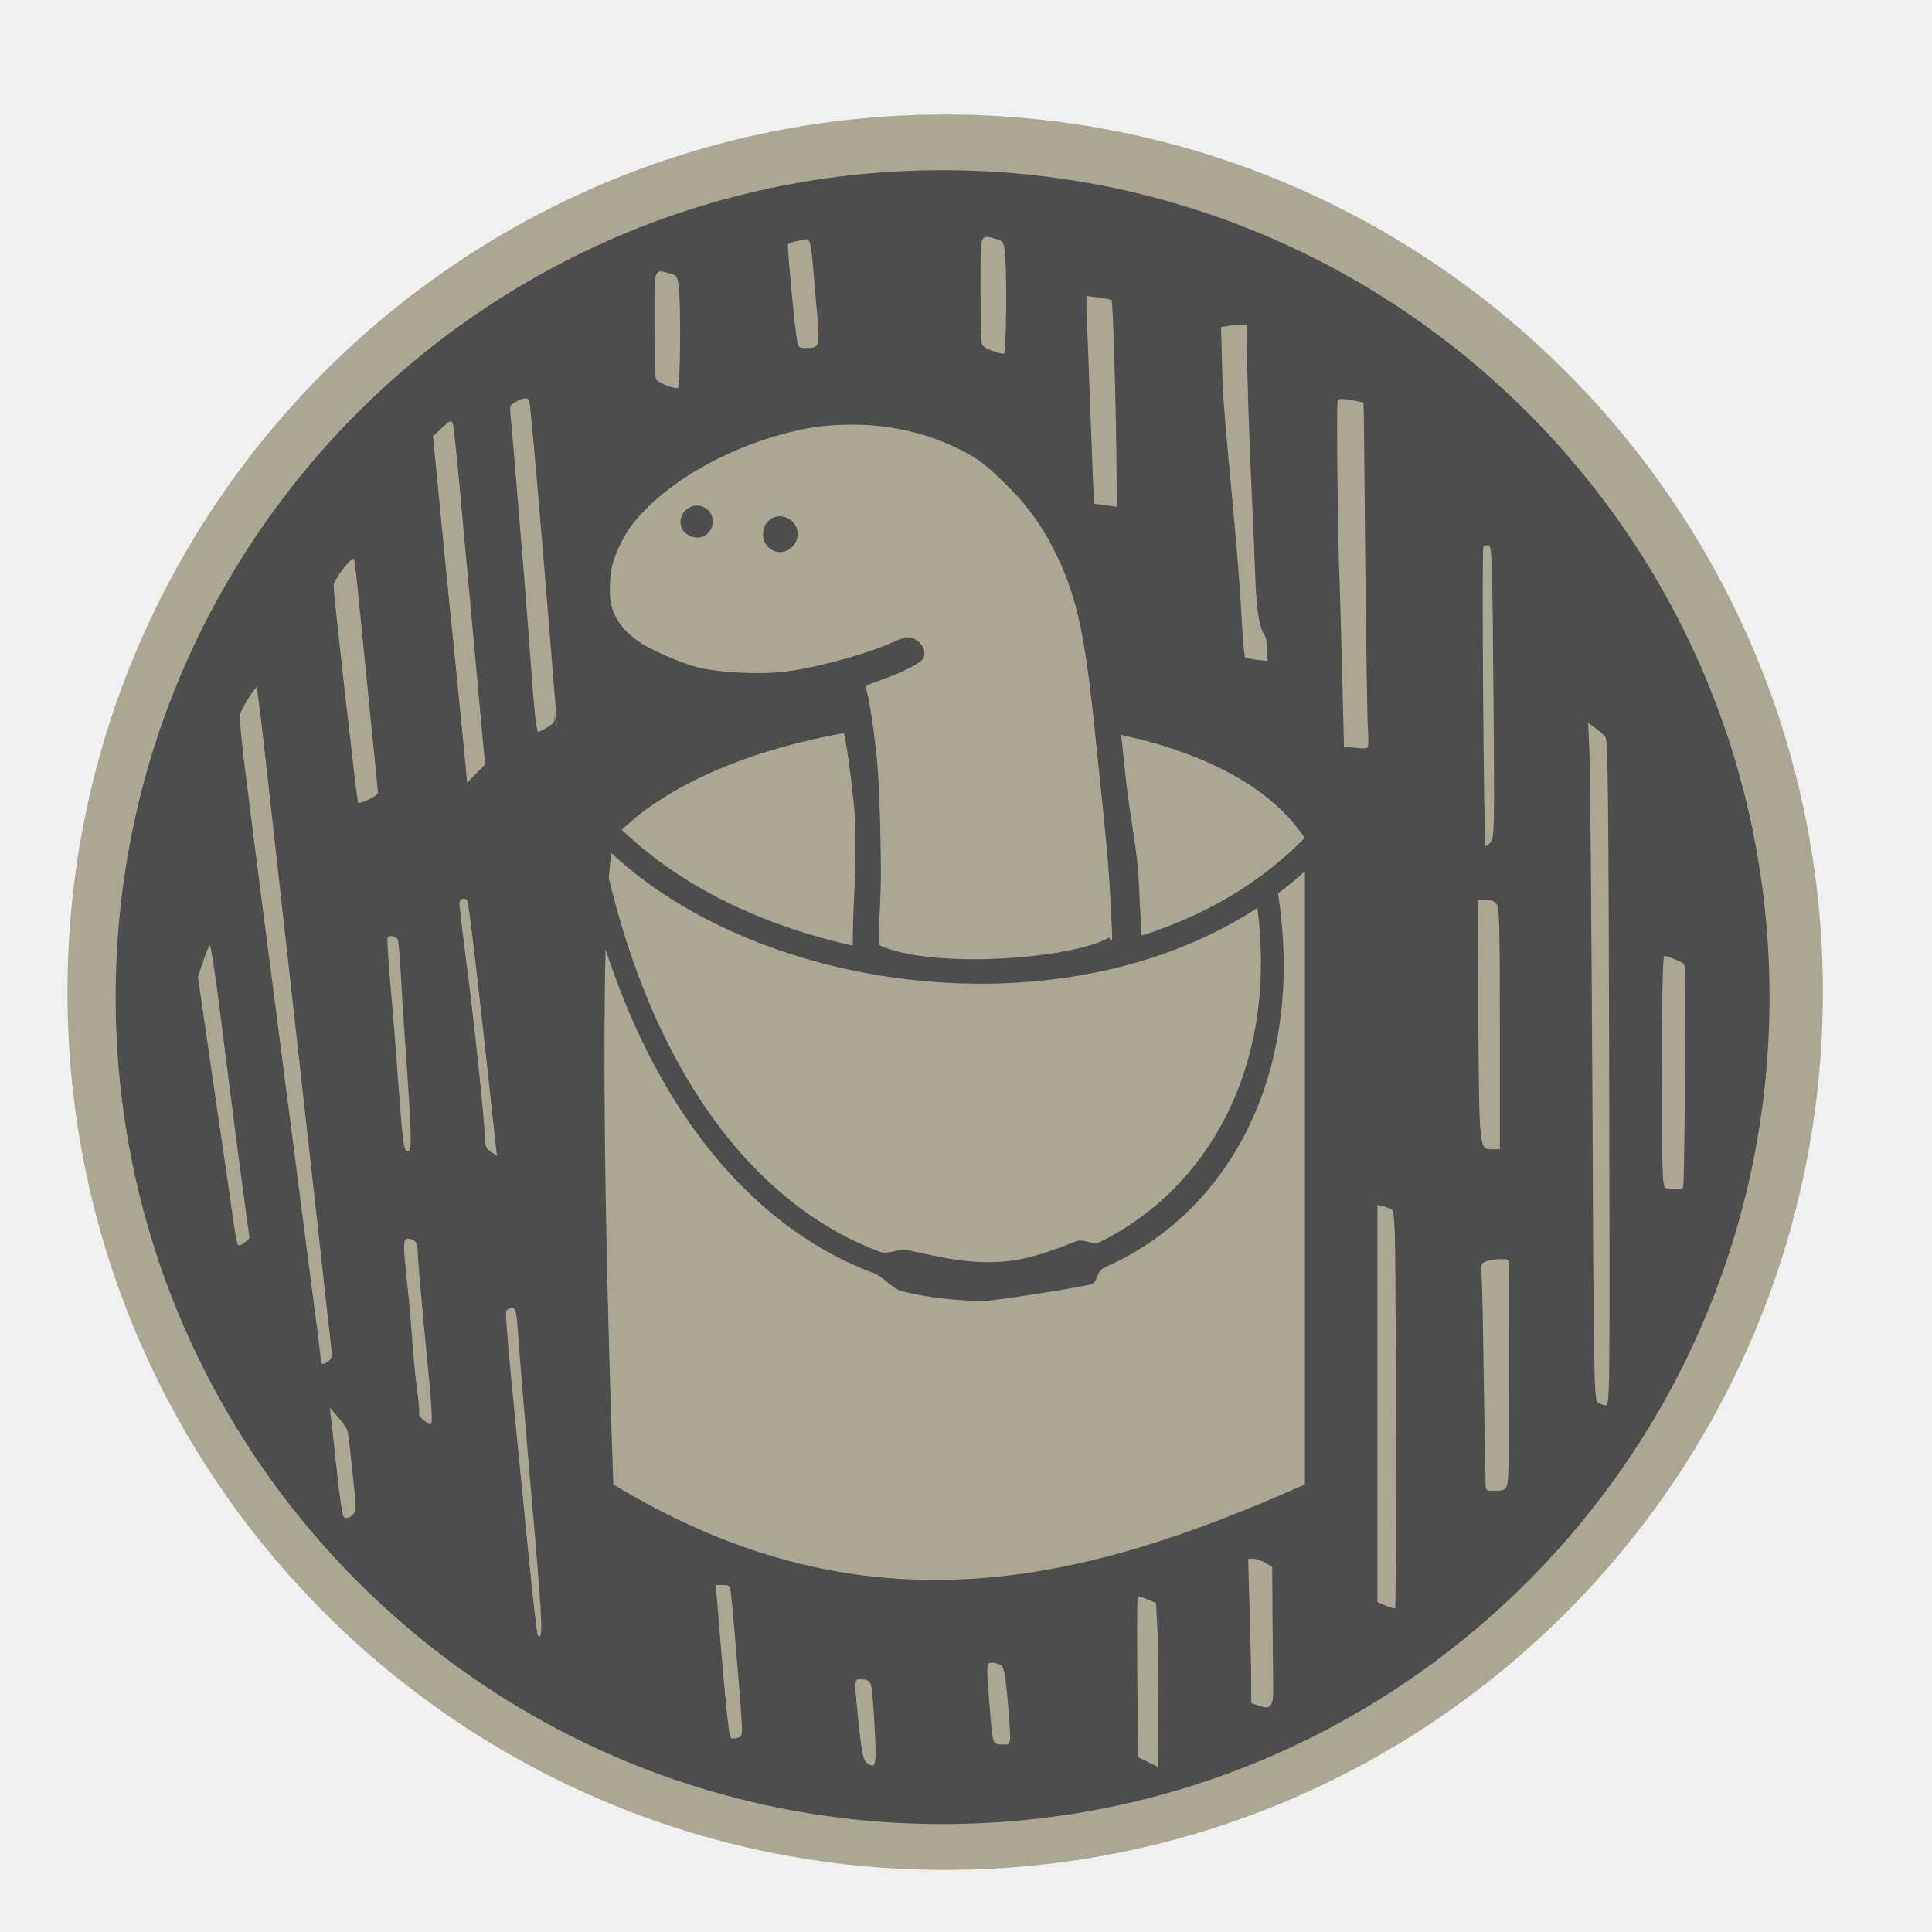
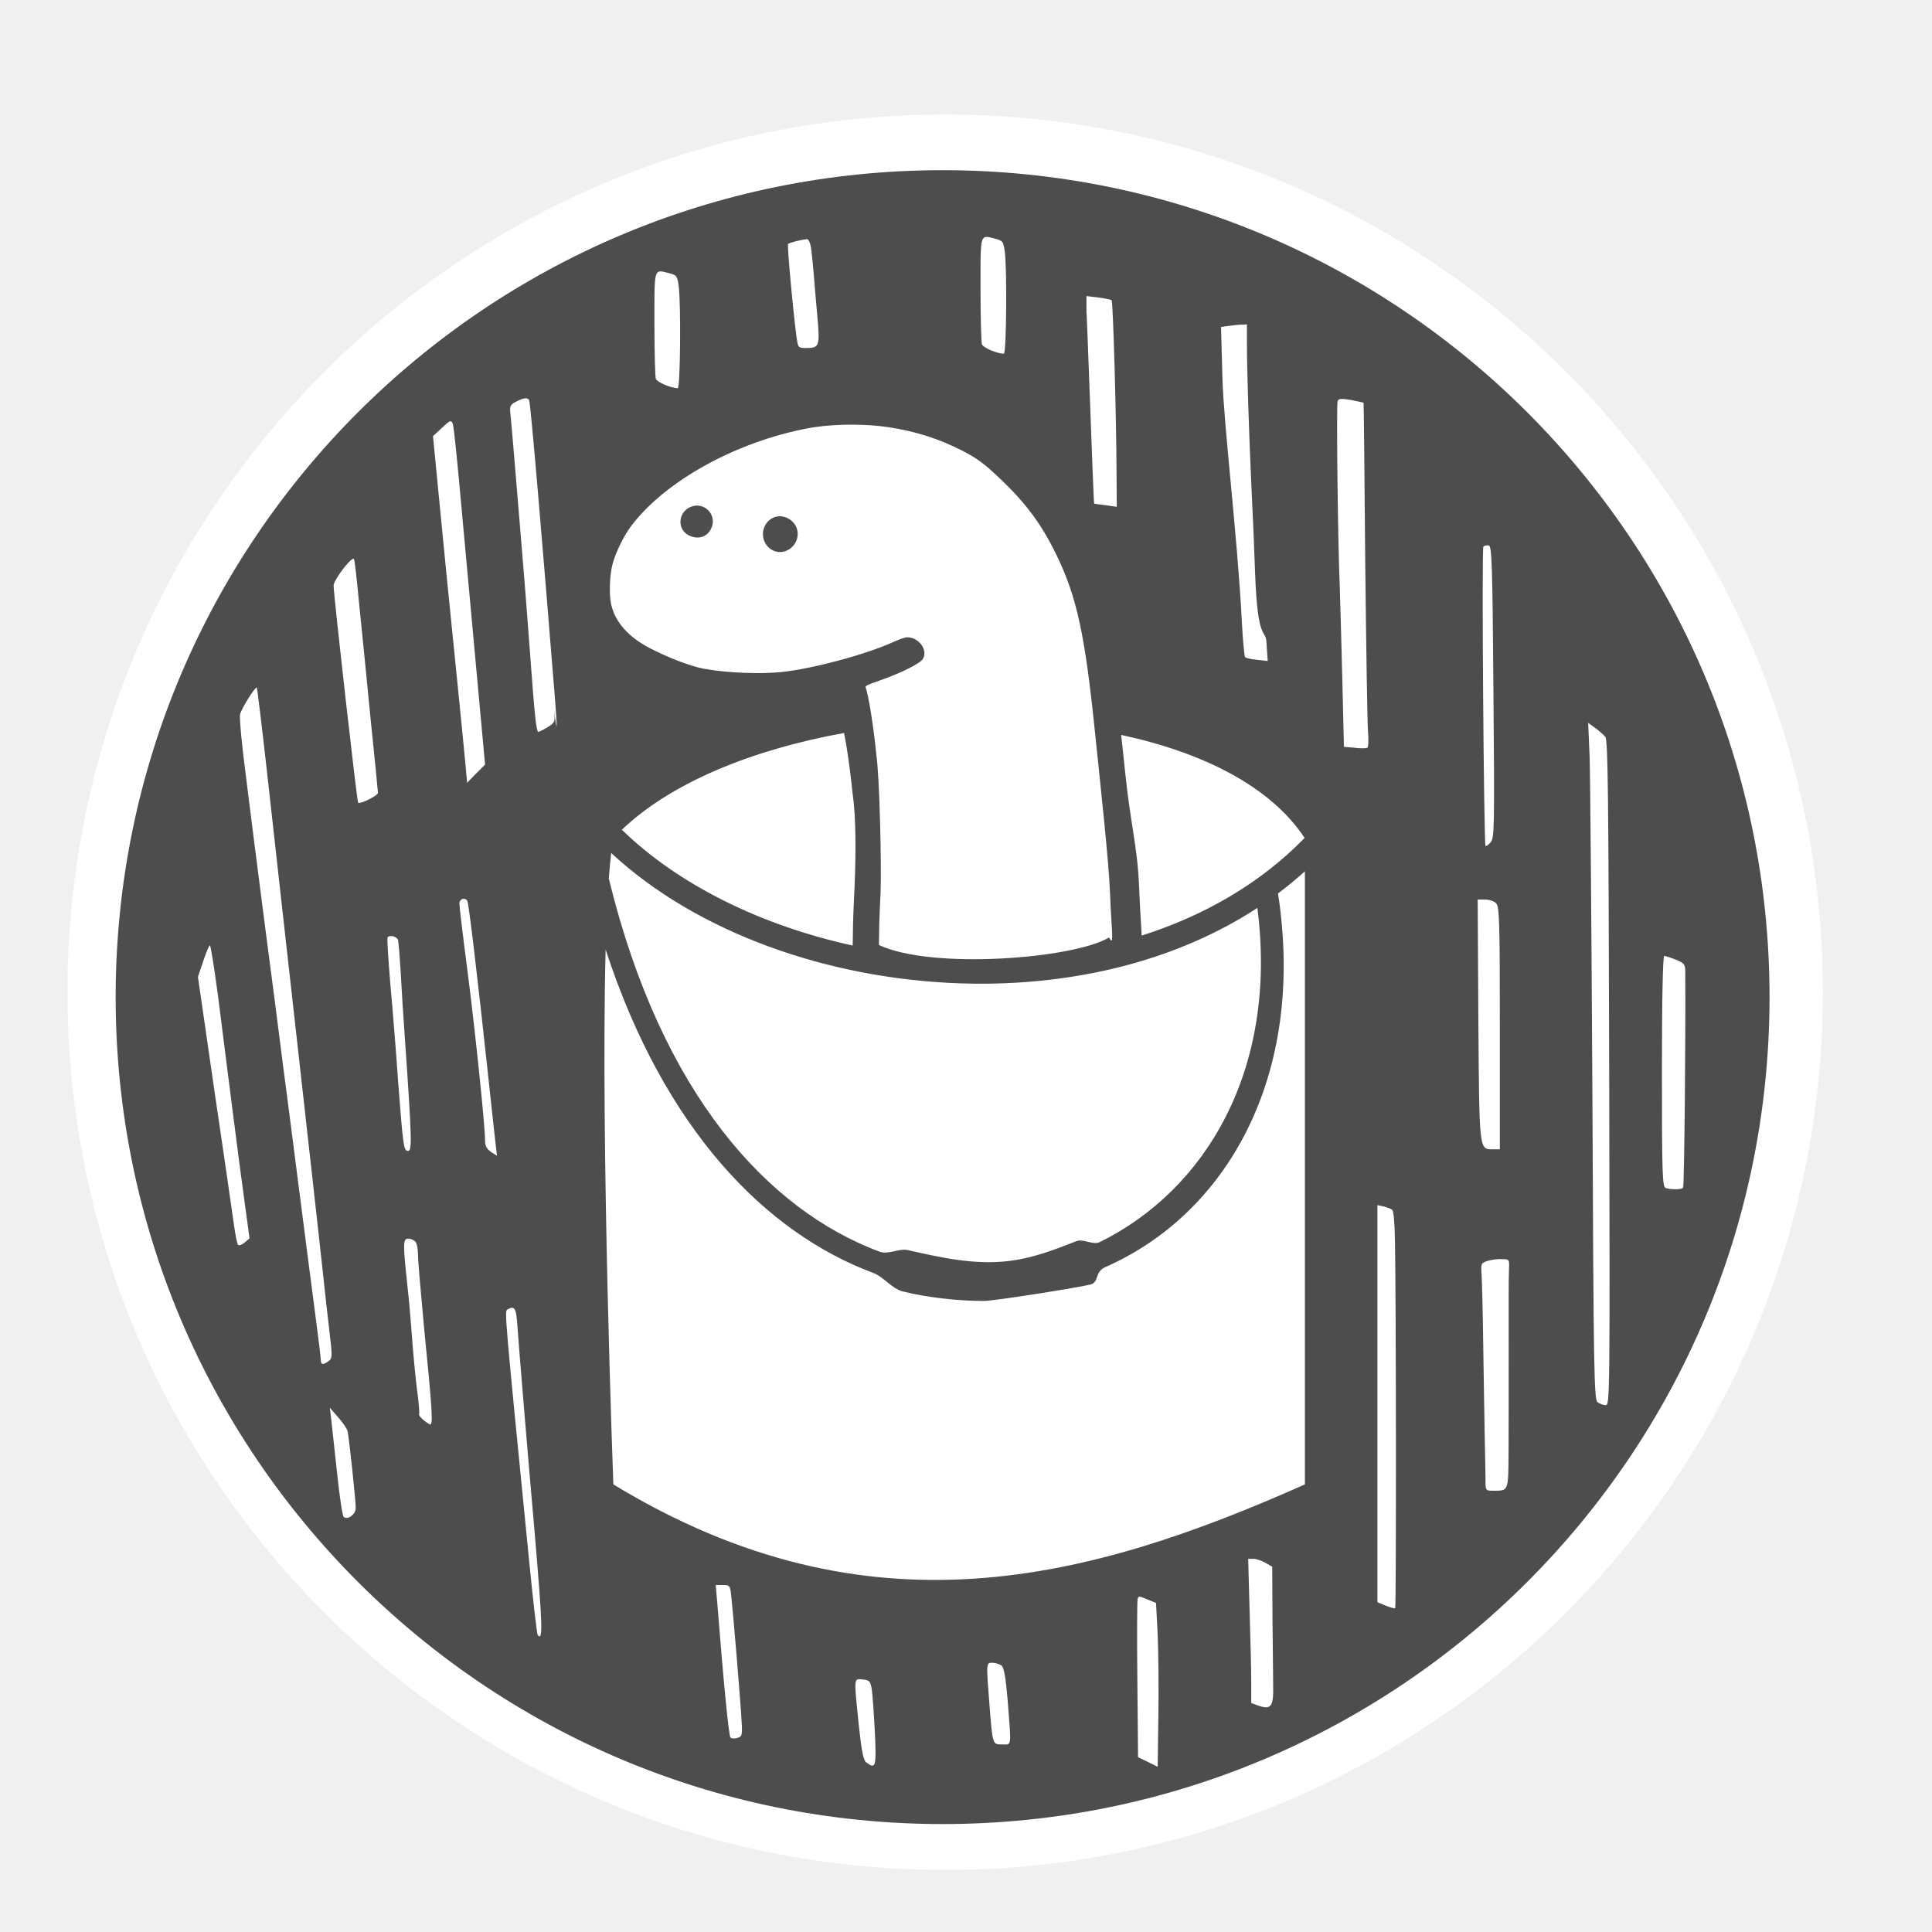
<svg xmlns="http://www.w3.org/2000/svg" width="280" height="280" viewBox="0 0 74.083 74.083" version="1.1" id="svg8963">
  <defs id="defs8957" />
  <g id="layer1">
-     <circle style="fill:#aca793;stroke:none;stroke-width:0.911;stroke-linecap:round;stroke-linejoin:round;stroke-miterlimit:4;stroke-dasharray:none;stroke-opacity:1" id="path8875-3" cx="36.243" cy="38.047" r="33.656" />
+     <circle style="fill:#ffffff;stroke:none;stroke-width:0.911;stroke-linecap:round;stroke-linejoin:round;stroke-miterlimit:4;stroke-dasharray:none;stroke-opacity:1" id="path8875-3" cx="36.243" cy="38.047" r="33.656" />
    <path id="path8875" style="fill:#4d4d4d;stroke:none;stroke-width:0.859;stroke-linecap:round;stroke-linejoin:round;stroke-miterlimit:4;stroke-dasharray:none;stroke-opacity:1" d="M 36.144,6.526 A 31.709,31.709 0 0 0 4.435,38.235 31.709,31.709 0 0 0 36.144,69.944 31.709,31.709 0 0 0 67.853,38.235 31.709,31.709 0 0 0 36.144,6.526 Z m 1.692,2.558 c 0.086,5.07e-4 0.203,0.039 0.362,0.08 0.251,0.068 0.278,0.102 0.331,0.487 0.089,0.677 0.063,3.911 -0.036,3.911 -0.26,0 -0.797,-0.23 -0.841,-0.359 -0.027,-0.081 -0.054,-1.042 -0.054,-2.131 0,-1.649 -0.02,-1.989 0.238,-1.988 z m -6.892,0.088 c 0.054,-0.007 0.125,0.135 0.152,0.31 0.027,0.182 0.072,0.593 0.098,0.93 0.027,0.33 0.089,1.085 0.143,1.672 0.107,1.186 0.09,1.261 -0.421,1.261 -0.269,0 -0.304,-0.02 -0.34,-0.222 -0.089,-0.398 -0.403,-3.714 -0.358,-3.768 0.045,-0.047 0.51,-0.168 0.725,-0.182 z m -5.612,1.234 c 0.086,5.07e-4 0.203,0.039 0.362,0.08 0.251,0.068 0.277,0.102 0.331,0.487 0.089,0.677 0.063,3.911 -0.036,3.911 -0.26,0 -0.797,-0.23 -0.841,-0.359 -0.027,-0.081 -0.054,-1.042 -0.054,-2.131 0,-1.649 -0.02,-1.989 0.238,-1.988 z m 16.328,0.947 0.456,0.054 c 0.26,0.036 0.483,0.081 0.51,0.107 0.054,0.054 0.179,4.395 0.188,6.596 l 0.009,1.325 -0.421,-0.063 c -0.242,-0.027 -0.439,-0.054 -0.447,-0.063 -0.027,-0.018 -0.295,-7.939 -0.295,-7.295 z m 6.154,1.087 v 0.698 c 0,1.047 0.072,3.321 0.17,5.478 0.054,1.056 0.116,2.569 0.143,3.356 0.098,2.793 0.424,2.066 0.439,2.721 l 0.045,0.653 -0.403,-0.045 c -0.224,-0.018 -0.43,-0.072 -0.465,-0.098 -0.027,-0.036 -0.089,-0.653 -0.125,-1.378 -0.161,-3.186 -0.689,-7.492 -0.743,-9.3 l -0.054,-1.987 0.251,-0.036 c 0.134,-0.018 0.358,-0.045 0.501,-0.054 z m -27.666,2.834 c 0.067,-0.003 0.114,0.021 0.141,0.072 0.054,0.081 0.474,5.012 0.993,11.466 0.17,2.193 -0.063,0.17 -0.036,0.421 0.045,0.456 0.036,0.474 -0.251,0.653 -0.161,0.098 -0.322,0.179 -0.358,0.179 -0.027,0 -0.08,-0.233 -0.107,-0.519 -0.125,-1.164 -0.206,-2.757 -0.546,-6.82 -0.197,-2.39 -0.376,-4.529 -0.403,-4.762 -0.045,-0.394 -0.036,-0.43 0.197,-0.555 0.161,-0.086 0.283,-0.132 0.369,-0.135 z m 31.295,0.024 c 0.013,-4.34e-4 0.027,-3.83e-4 0.043,4.6e-5 0.074,0.003 0.176,0.016 0.317,0.039 0.26,0.054 0.474,0.098 0.483,0.107 0.009,0.009 0.036,2.712 0.063,6.006 0.036,3.303 0.081,6.265 0.107,6.588 0.027,0.331 0.018,0.618 -0.027,0.635 -0.036,0.027 -0.26,0.027 -0.483,0 l -0.412,-0.036 -0.063,-2.605 c -0.036,-1.441 -0.081,-3.034 -0.098,-3.553 -0.072,-1.584 -0.134,-6.963 -0.081,-7.098 0.02,-0.054 0.058,-0.081 0.15,-0.084 z m -34.17,0.857 c 0.043,-0.004 0.065,0.034 0.092,0.104 0.036,0.089 0.188,1.575 0.34,3.303 0.161,1.718 0.421,4.618 0.591,6.444 l 0.304,3.312 -0.349,0.349 -0.34,0.349 -0.063,-0.707 c -0.036,-0.394 -0.215,-2.22 -0.403,-4.064 -0.188,-1.844 -0.456,-4.52 -0.591,-5.943 l -0.251,-2.578 0.349,-0.322 c 0.176,-0.166 0.265,-0.242 0.319,-0.247 z m 15.433,0.129 c 0.474,0.002 0.946,0.033 1.359,0.096 1.038,0.156 1.942,0.445 2.838,0.904 0.579,0.298 0.854,0.505 1.497,1.12 0.955,0.914 1.543,1.713 2.094,2.842 0.804,1.644 1.116,3.099 1.511,7.002 0.179,1.749 0.509,4.714 0.56,6.014 0.014,0.377 0.046,0.996 0.073,1.377 0.05,0.808 -0.12,0.199 -0.126,0.319 -1.39,0.809 -6.791,1.228 -8.81,0.278 l 0.009,-0.528 c 0,-0.289 0.028,-0.964 0.055,-1.492 0.039,-0.984 -0.036,-4.441 -0.165,-5.302 -0.101,-1.029 -0.298,-2.277 -0.409,-2.553 -0.023,-0.06 0.083,-0.11 0.537,-0.266 0.831,-0.289 1.552,-0.652 1.662,-0.831 0.197,-0.34 -0.156,-0.827 -0.606,-0.827 -0.078,0 -0.312,0.083 -0.528,0.179 -1.029,0.473 -3.09,1.028 -4.279,1.152 -0.822,0.087 -2.098,0.037 -2.985,-0.124 -0.482,-0.087 -1.345,-0.413 -2.066,-0.785 -0.831,-0.432 -1.341,-1.006 -1.492,-1.685 -0.083,-0.367 -0.06,-1.102 0.046,-1.515 0.115,-0.455 0.436,-1.116 0.73,-1.501 1.309,-1.722 4.008,-3.214 6.777,-3.737 0.496,-0.093 1.108,-0.14 1.717,-0.137 z m -5.976,3.103 c -0.083,1.44e-4 -0.169,0.017 -0.257,0.055 -0.478,0.207 -0.514,0.854 -0.064,1.084 0.326,0.165 0.657,0.087 0.827,-0.197 0.271,-0.442 -0.059,-0.942 -0.505,-0.942 z m 3.191,0.409 c -0.114,-0.004 -0.229,0.023 -0.335,0.088 -0.441,0.271 -0.441,0.923 0,1.194 0.436,0.262 1.001,-0.083 1.001,-0.606 0,-0.379 -0.325,-0.665 -0.666,-0.675 z m 27.136,1.117 c 0.01,3.42e-4 0.02,0.001 0.03,0.002 0.116,0.027 0.143,0.662 0.179,5.621 0.045,5.2 0.036,5.603 -0.107,5.764 -0.089,0.098 -0.17,0.161 -0.197,0.134 -0.063,-0.072 -0.152,-11.412 -0.081,-11.475 0.031,-0.031 0.104,-0.049 0.175,-0.047 z m -43.51,0.513 c 0.01,-10e-4 0.018,0.001 0.024,0.007 0.027,0.018 0.116,0.815 0.206,1.772 0.098,0.949 0.295,2.936 0.439,4.413 0.152,1.477 0.277,2.73 0.277,2.784 0,0.107 -0.689,0.448 -0.761,0.376 -0.045,-0.045 -0.94,-7.966 -0.94,-8.324 0,-0.201 0.606,-1.008 0.755,-1.027 z m -3.706,4.939 c 0.003,0 0.005,5.17e-4 0.006,0.003 0.018,0.027 0.197,1.486 0.394,3.258 0.197,1.763 0.716,6.453 1.164,10.418 0.448,3.965 0.868,7.787 0.949,8.503 0.072,0.716 0.197,1.799 0.268,2.417 0.125,1.047 0.125,1.119 -0.018,1.226 -0.215,0.161 -0.304,0.143 -0.304,-0.045 0,-0.081 -0.081,-0.761 -0.179,-1.495 -0.161,-1.226 -0.43,-3.303 -1.029,-7.966 -0.125,-0.94 -0.367,-2.81 -0.537,-4.162 -0.179,-1.352 -0.439,-3.365 -0.582,-4.475 -0.143,-1.11 -0.385,-3.007 -0.537,-4.234 -0.161,-1.217 -0.26,-2.3 -0.233,-2.417 0.061,-0.234 0.558,-1.031 0.638,-1.032 z m 51.058,1.354 0.26,0.188 c 0.152,0.107 0.322,0.26 0.394,0.34 0.107,0.125 0.125,2.086 0.152,12.898 0.027,12.414 0.027,12.736 -0.134,12.736 -0.098,0 -0.233,-0.054 -0.313,-0.116 -0.134,-0.098 -0.152,-1.181 -0.197,-11.788 -0.036,-6.426 -0.081,-12.262 -0.107,-12.969 z m -28.534,0.387 c 0.032,0.161 0.066,0.339 0.097,0.533 0.087,0.543 0.172,1.198 0.23,1.785 l 0.001,0.009 0.001,0.009 c 0.141,0.941 0.122,2.391 0.076,3.524 -0.032,0.615 -0.064,1.387 -0.064,1.744 v -0.006 l -0.01,0.553 c -3.479,-0.762 -6.659,-2.307 -8.85,-4.44 1.911,-1.828 5.046,-3.083 8.519,-3.71 z m 10.625,0.075 c 3.122,0.669 5.729,1.969 7.036,3.95 -1.715,1.761 -3.877,2.992 -6.25,3.745 -10e-4,-0.074 -0.005,-0.159 -0.012,-0.267 l -5.2e-5,-0.002 -4.7e-5,-0.002 c -0.031,-0.434 -0.069,-1.153 -0.084,-1.583 v -3.61e-4 -3.62e-4 c -0.06,-1.543 -0.334,-2.432 -0.539,-4.438 l -5.1e-5,-3.62e-4 c -0.051,-0.501 -0.1,-0.963 -0.15,-1.401 z m -19.554,4.527 c 3.28,3.048 8.318,4.835 13.419,5 0.327,0.01 0.654,0.014 0.981,0.011 3.693,-0.034 7.375,-0.941 10.378,-2.905 0.801,6.238 -2.019,10.839 -6.048,12.816 -0.251,0.123 -0.632,-0.14 -0.891,-0.037 -0.852,0.336 -1.7,0.66 -2.62,0.764 -1.306,0.147 -2.515,-0.122 -3.85,-0.422 -0.324,-0.073 -0.75,0.184 -1.078,0.062 -4.279,-1.6 -8.365,-6.035 -10.382,-14.308 0.027,-0.363 0.057,-0.692 0.091,-0.98 z m 26.601,0.701 v 23.511 c -8.237,3.663 -16.696,5.971 -26.518,0 0,0 -0.491,-13.054 -0.296,-20.51 2.256,6.913 6.145,10.861 10.252,12.397 0.425,0.159 0.713,0.605 1.141,0.713 0.955,0.241 2.177,0.368 3.122,0.365 0.407,-0.002 3.687,-0.525 4.084,-0.633 0.329,-0.089 0.146,-0.482 0.564,-0.666 4.631,-2.034 7.703,-7.303 6.62,-14.327 0.355,-0.267 0.7,-0.549 1.031,-0.849 z m -32.253,1.053 c 0.051,-1.81e-4 0.102,0.025 0.136,0.082 0.054,0.081 0.394,2.945 0.815,6.856 0.125,1.181 0.251,2.318 0.277,2.533 l 0.045,0.385 -0.224,-0.143 c -0.17,-0.116 -0.233,-0.233 -0.233,-0.439 0,-0.564 -0.385,-4.278 -0.68,-6.552 -0.17,-1.289 -0.304,-2.426 -0.304,-2.533 0,-0.117 0.084,-0.189 0.169,-0.19 z m 38.878,0.031 h 0.286 c 0.152,0 0.349,0.063 0.421,0.143 0.125,0.125 0.143,0.68 0.143,4.789 v 4.645 h -0.251 c -0.546,0 -0.537,0.134 -0.573,-4.95 z M 14.99,35.893 c 0.112,-0.002 0.244,0.065 0.275,0.157 0.018,0.089 0.063,0.627 0.098,1.19 0.027,0.564 0.107,1.835 0.179,2.819 0.251,3.616 0.26,4.072 0.107,4.072 -0.17,0 -0.188,-0.134 -0.385,-2.685 -0.072,-1.056 -0.206,-2.721 -0.295,-3.697 -0.081,-0.976 -0.134,-1.79 -0.107,-1.808 0.031,-0.034 0.077,-0.049 0.128,-0.05 z m -6.943,0.359 c 0.036,0 0.17,0.877 0.313,1.942 0.134,1.074 0.385,3.034 0.555,4.368 0.17,1.325 0.385,2.981 0.483,3.67 l 0.17,1.253 -0.188,0.161 c -0.107,0.089 -0.215,0.125 -0.251,0.089 -0.036,-0.036 -0.107,-0.394 -0.161,-0.788 -0.054,-0.394 -0.385,-2.694 -0.743,-5.102 l -0.635,-4.386 0.206,-0.609 c 0.107,-0.331 0.224,-0.6 0.251,-0.6 z m 55.77,0.405 c 0.045,0 0.251,0.063 0.447,0.143 0.322,0.134 0.358,0.17 0.358,0.474 0.018,2.443 -0.036,8.029 -0.081,8.261 -0.009,0.081 -0.474,0.09 -0.671,0.018 -0.125,-0.045 -0.143,-0.528 -0.143,-4.475 0,-2.828 0.036,-4.422 0.089,-4.422 z m -10.999,9.553 0.251,0.054 c 0.134,0.036 0.278,0.09 0.322,0.134 0.045,0.036 0.09,0.546 0.098,1.128 0.045,1.978 0.054,14.106 0.009,14.142 -0.018,0.018 -0.179,-0.027 -0.358,-0.098 l -0.322,-0.134 v -7.617 z m -37.166,1.287 c 0.089,0 0.206,0.045 0.269,0.107 0.063,0.063 0.107,0.286 0.107,0.51 0,0.233 0.107,1.441 0.224,2.694 0.34,3.428 0.367,3.893 0.215,3.804 -0.233,-0.134 -0.439,-0.34 -0.394,-0.394 0.018,-0.036 -0.018,-0.483 -0.09,-0.994 -0.063,-0.519 -0.143,-1.36 -0.179,-1.88 -0.036,-0.519 -0.116,-1.468 -0.188,-2.103 -0.17,-1.566 -0.161,-1.745 0.036,-1.745 z m 41.879,0.784 c 0.023,-1.81e-4 0.044,1.4e-4 0.064,10e-4 0.287,0.005 0.286,0.005 0.266,0.425 -0.012,0.241 -0.014,1.576 -0.01,2.983 0.003,1.407 -0.003,3.19 -0.004,3.961 -0.013,1.559 0.008,1.506 -0.593,1.512 -0.295,-0.005 -0.295,-0.005 -0.292,-0.453 -0.006,-0.251 -0.013,-1.031 -0.032,-1.749 -0.01,-0.717 -0.042,-2.269 -0.056,-3.453 -0.014,-1.184 -0.047,-2.359 -0.061,-2.611 -0.032,-0.45 -0.022,-0.467 0.224,-0.545 0.127,-0.041 0.337,-0.071 0.495,-0.073 z m -37.891,1.865 c 0.111,0.006 0.157,0.157 0.186,0.512 0.047,0.737 0.454,5.629 0.669,8.031 0.316,3.715 0.328,4.244 0.124,4.011 -0.026,-0.028 -0.175,-1.28 -0.323,-2.783 -0.961,-9.702 -0.954,-9.639 -0.835,-9.705 0.062,-0.038 0.114,-0.06 0.156,-0.064 0.008,-10e-4 0.016,-10e-4 0.023,-5.17e-4 z m -6.992,3.836 0.313,0.358 c 0.179,0.197 0.34,0.439 0.367,0.537 0.054,0.224 0.313,2.649 0.313,2.945 0,0.251 -0.322,0.483 -0.465,0.34 -0.045,-0.045 -0.161,-0.806 -0.251,-1.683 -0.098,-0.886 -0.197,-1.808 -0.224,-2.05 z m 35.214,5.792 h 0.206 c 0.107,0 0.313,0.072 0.456,0.152 l 0.26,0.152 0.009,1.933 c 0.009,1.056 0.027,2.238 0.027,2.622 0.018,0.806 -0.081,0.94 -0.564,0.77 l -0.277,-0.099 v -0.77 c 0,-0.43 -0.027,-1.674 -0.063,-2.775 z m -20.417,1.004 h 0.277 c 0.26,0 0.278,0.018 0.322,0.465 0.063,0.555 0.286,3.213 0.376,4.466 0.054,0.841 0.054,0.868 -0.143,0.931 -0.107,0.036 -0.233,0.027 -0.268,-0.018 -0.063,-0.063 -0.26,-2.05 -0.501,-5.111 z m 16.253,0.447 c 0.05,0.002 0.142,0.04 0.326,0.116 l 0.304,0.125 0.063,1.199 c 0.027,0.653 0.045,2.068 0.027,3.133 l -0.027,1.951 -0.376,-0.188 -0.376,-0.179 -0.027,-2.972 c -0.018,-1.638 -0.009,-3.025 0.009,-3.088 0.018,-0.067 0.027,-0.101 0.077,-0.098 z m -5.643,2.534 c 0.116,0 0.269,0.054 0.349,0.107 0.098,0.09 0.161,0.448 0.242,1.414 0.134,1.745 0.152,1.611 -0.215,1.611 -0.376,0 -0.367,0.027 -0.492,-1.548 -0.125,-1.602 -0.125,-1.584 0.116,-1.584 z m -5.128,0.63 c 0.012,-5.17e-4 0.026,-5.17e-4 0.04,0 0.033,0.002 0.071,0.007 0.114,0.011 0.26,0.027 0.295,0.063 0.349,0.385 0.027,0.197 0.081,0.931 0.116,1.629 0.063,1.343 0.036,1.441 -0.331,1.164 -0.107,-0.081 -0.179,-0.421 -0.286,-1.441 -0.154,-1.512 -0.188,-1.736 -0.003,-1.748 z" />
  </g>
</svg>
